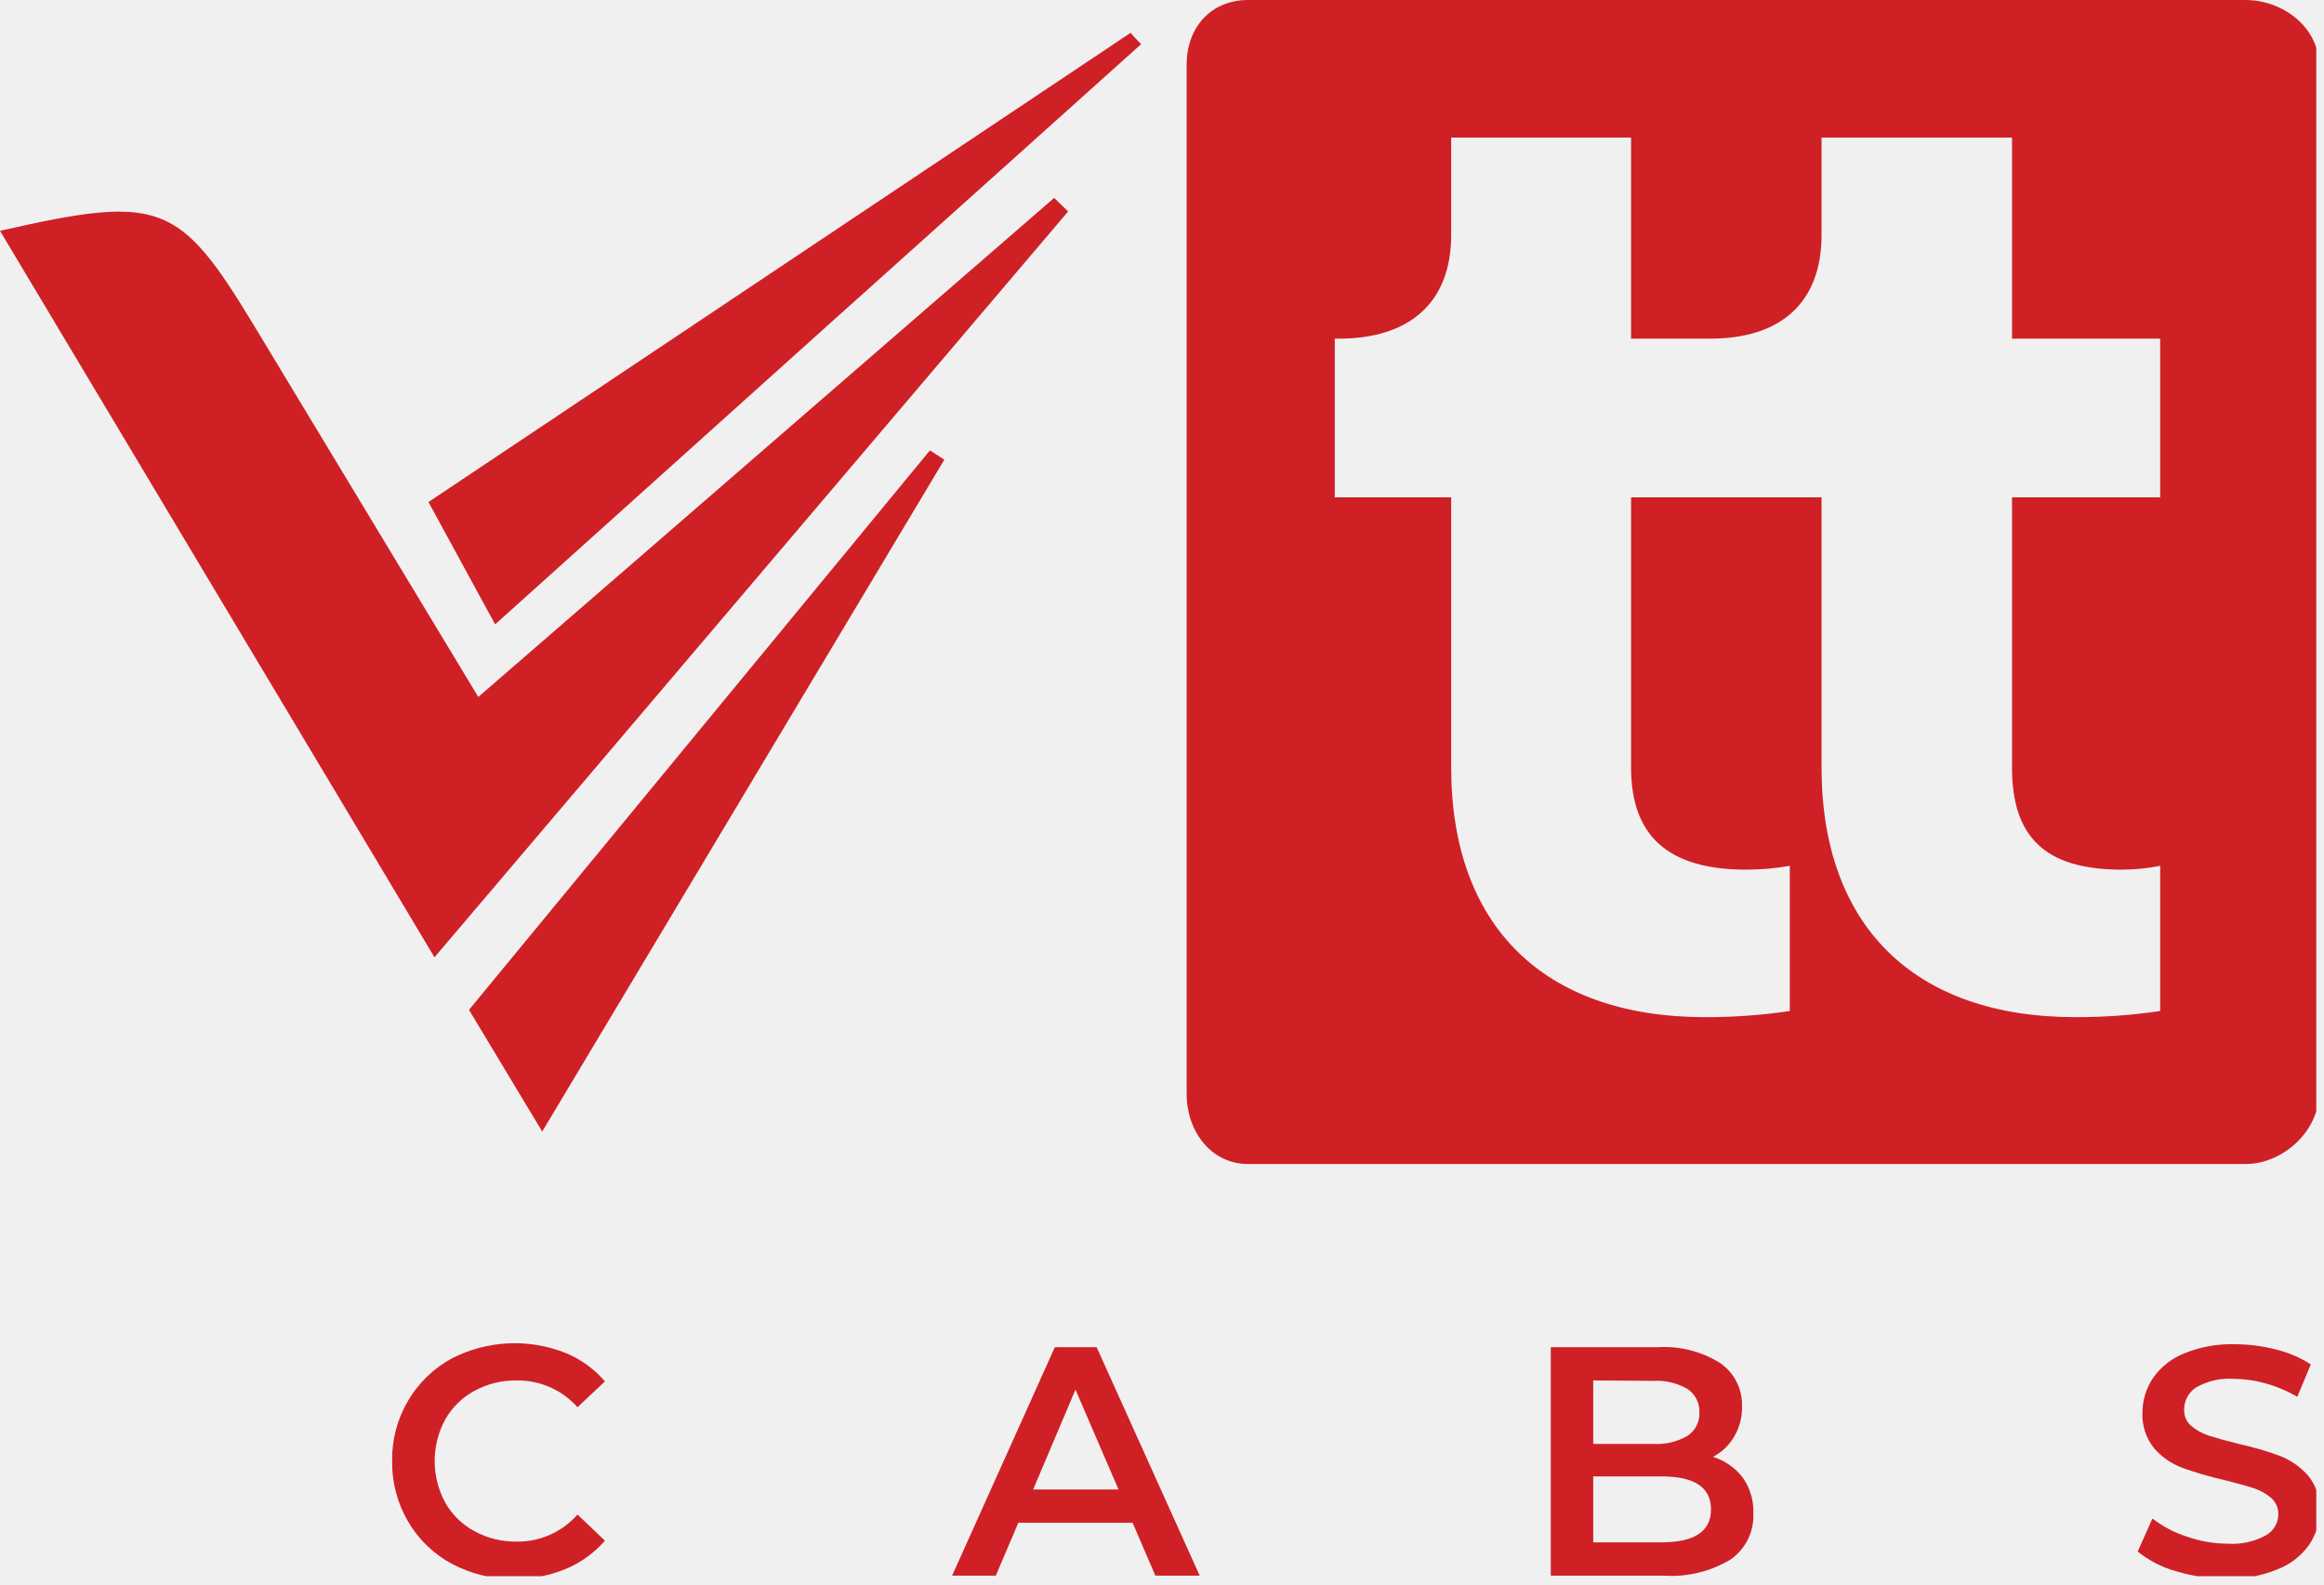
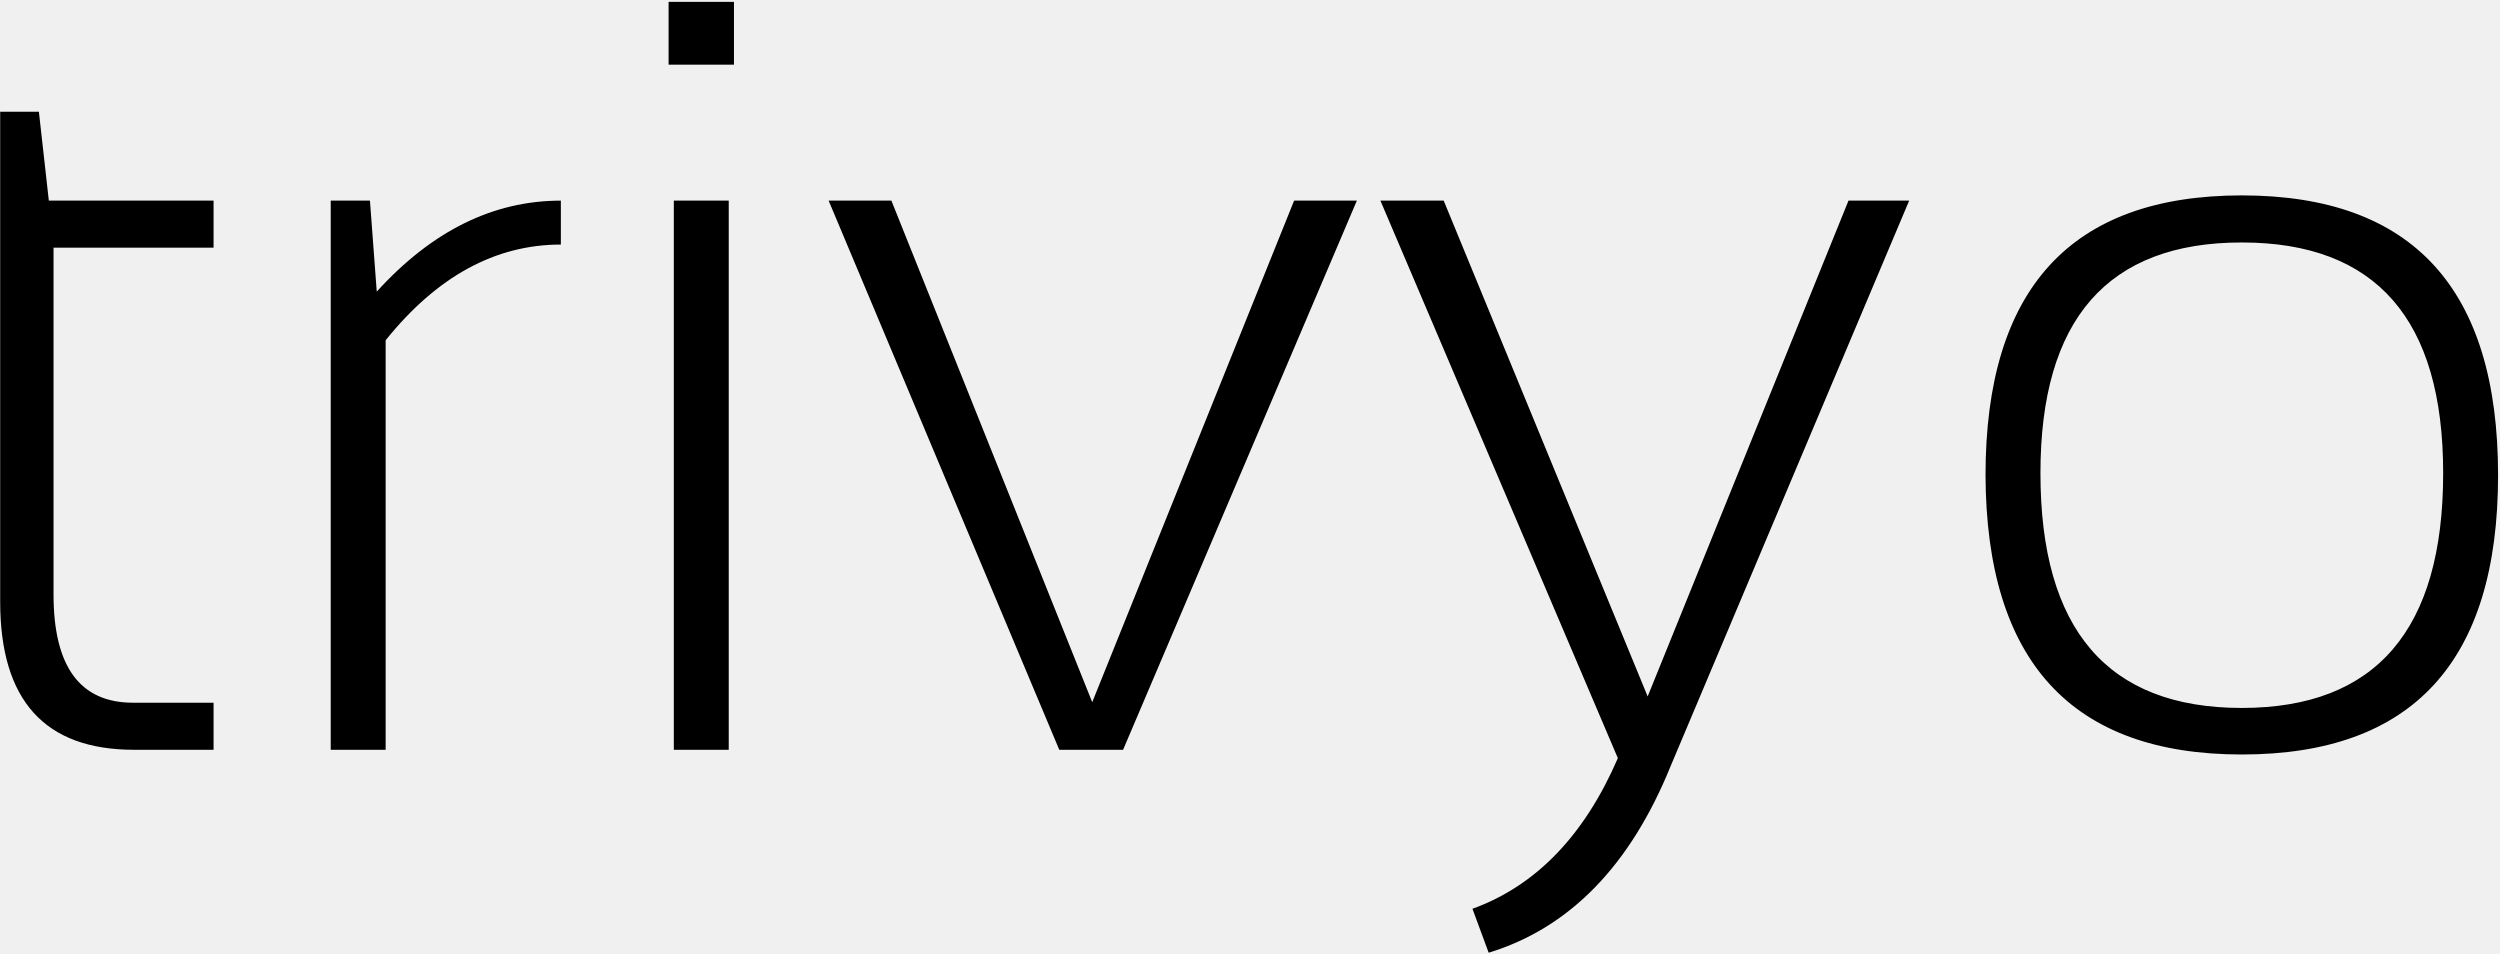
- <svg xmlns="http://www.w3.org/2000/svg" width="220" height="150" viewBox="0 0 220 150" fill="none">
-   <g clip-path="url(#clip0_176_6469)">
-     <path d="M212.575 0H118.152C114.626 0 112.332 2.594 112.332 6.131V103.548C112.332 107.074 114.626 110.189 118.152 110.189H212.575C216.101 110.189 219.517 107.074 219.517 103.548V6.131C219.517 2.594 216.101 0 212.575 0ZM204.491 47.081H190.467V72.655C190.467 79.176 193.522 82.322 200.854 82.322C202.076 82.323 203.294 82.202 204.491 81.961V95.705C201.838 96.099 199.159 96.293 196.477 96.286C181.11 96.286 172.436 87.551 172.436 72.655V47.081H154.404V72.655C154.404 79.176 157.961 82.322 165.293 82.322C166.68 82.323 168.065 82.202 169.43 81.961V95.705C166.777 96.099 164.099 96.293 161.417 96.286C146.04 96.286 137.375 87.551 137.375 72.655V47.081H126.356V32.055H126.777C133.298 32.055 137.375 28.759 137.375 22.248V13.022H154.404V32.055H161.927C168.449 32.055 172.436 28.759 172.436 22.248V13.022H190.467V32.055H204.491V47.081Z" fill="#CF2026" />
-     <path fill-rule="evenodd" clip-rule="evenodd" d="M41.131 90.619C27.047 67.099 13.583 44.55 0 21.851C15.186 18.395 16.949 19.096 24.041 30.806C30.923 42.216 37.815 53.615 45.278 65.977L99.792 18.735L101.114 20.018L41.131 90.619Z" fill="#CF2026" />
-     <path fill-rule="evenodd" clip-rule="evenodd" d="M40.56 47.524L107.025 3.107C107.346 3.468 107.656 3.829 108.027 4.179C87.852 22.27 67.717 40.342 46.871 59.104C44.587 54.907 42.624 51.3 40.56 47.524Z" fill="#CF2026" />
-     <path fill-rule="evenodd" clip-rule="evenodd" d="M44.397 95.595L88.032 42.634L89.394 43.515L51.328 107.115L44.397 95.595Z" fill="#CF2026" />
-     <path d="M42.76 148.026C41.037 147.099 39.605 145.712 38.623 144.019C37.61 142.285 37.091 140.307 37.12 138.299C37.089 136.293 37.612 134.317 38.633 132.589C39.627 130.899 41.064 129.513 42.79 128.582C44.445 127.735 46.263 127.252 48.12 127.165C49.978 127.079 51.832 127.391 53.559 128.082C54.988 128.673 56.258 129.593 57.265 130.766L54.671 133.21C53.947 132.397 53.055 131.749 52.058 131.312C51.06 130.874 49.98 130.657 48.891 130.676C47.491 130.658 46.111 131.003 44.884 131.678C43.734 132.305 42.783 133.242 42.139 134.382C41.489 135.587 41.148 136.935 41.148 138.304C41.148 139.673 41.489 141.021 42.139 142.226C42.783 143.366 43.734 144.303 44.884 144.931C46.111 145.605 47.491 145.95 48.891 145.932C49.983 145.95 51.065 145.73 52.063 145.287C53.061 144.844 53.951 144.189 54.671 143.368L57.265 145.842C56.249 147.015 54.973 147.935 53.539 148.527C51.998 149.161 50.346 149.478 48.68 149.458C46.617 149.491 44.58 148.998 42.76 148.026Z" fill="#CF2026" />
-     <path d="M107.218 144.147H96.4L94.266 149.156H90.129L99.856 127.528H103.812L113.569 149.156H109.372L107.218 144.147ZM105.886 141.001L101.809 131.545L97.802 141.001H105.886Z" fill="#CF2026" />
-     <path d="M164.976 139.871C165.679 140.867 166.032 142.069 165.978 143.287C166.015 144.133 165.837 144.975 165.46 145.733C165.083 146.492 164.52 147.143 163.824 147.625C161.929 148.765 159.731 149.3 157.523 149.157H146.805V127.53H156.942C159.018 127.401 161.082 127.926 162.842 129.033C163.505 129.49 164.041 130.107 164.402 130.827C164.762 131.546 164.936 132.345 164.906 133.15C164.929 134.149 164.672 135.134 164.165 135.995C163.69 136.808 162.996 137.471 162.161 137.908C163.279 138.258 164.262 138.943 164.976 139.871ZM150.822 130.675V136.686H156.511C157.638 136.755 158.76 136.49 159.737 135.924C160.102 135.688 160.399 135.36 160.597 134.974C160.796 134.587 160.89 134.155 160.869 133.721C160.892 133.281 160.799 132.842 160.601 132.449C160.402 132.055 160.104 131.72 159.737 131.477C158.758 130.915 157.638 130.651 156.511 130.716L150.822 130.675ZM161.971 142.886C161.971 140.803 160.418 139.761 157.313 139.761H150.822V146.002H157.273C160.405 146.002 161.971 144.963 161.971 142.886Z" fill="#CF2026" />
-     <path d="M206.05 148.755C204.705 148.387 203.45 147.746 202.363 146.872L203.756 143.746C204.734 144.5 205.836 145.08 207.011 145.459C208.257 145.897 209.567 146.124 210.888 146.13C212.136 146.214 213.383 145.944 214.484 145.349C214.842 145.151 215.141 144.86 215.351 144.508C215.56 144.156 215.673 143.755 215.676 143.346C215.683 143.058 215.627 142.772 215.513 142.507C215.399 142.243 215.229 142.006 215.015 141.813C214.522 141.39 213.95 141.07 213.332 140.871C212.651 140.651 211.719 140.391 210.547 140.1C209.187 139.798 207.849 139.406 206.54 138.928C205.527 138.545 204.624 137.915 203.916 137.095C203.146 136.139 202.754 134.935 202.814 133.709C202.816 132.545 203.165 131.408 203.816 130.443C204.547 129.4 205.567 128.592 206.751 128.119C208.276 127.498 209.913 127.201 211.559 127.248C212.874 127.25 214.183 127.418 215.456 127.749C216.626 128.03 217.741 128.507 218.752 129.161L217.469 132.226C216.528 131.672 215.517 131.245 214.464 130.954C213.486 130.678 212.475 130.533 211.459 130.524C210.224 130.439 208.991 130.717 207.913 131.325C207.555 131.553 207.261 131.868 207.059 132.242C206.857 132.615 206.755 133.034 206.761 133.459C206.752 133.744 206.807 134.028 206.921 134.289C207.035 134.551 207.206 134.784 207.422 134.971C207.916 135.389 208.488 135.706 209.105 135.903C209.786 136.123 210.718 136.384 211.89 136.674C213.234 136.966 214.556 137.351 215.847 137.826C216.857 138.226 217.759 138.857 218.481 139.669C219.252 140.605 219.645 141.795 219.583 143.005C219.588 144.164 219.238 145.296 218.581 146.251C217.83 147.301 216.784 148.106 215.576 148.565C214.048 149.186 212.407 149.483 210.758 149.436C209.164 149.436 207.578 149.206 206.05 148.755Z" fill="#CF2026" />
-   </g>
-   <defs>
-     <clipPath id="clip0_176_6469">
-       <rect width="219.27" height="149.21" fill="white" />
-     </clipPath>
-   </defs>
+ <svg xmlns="http://www.w3.org/2000/svg" width="1167" height="445" viewBox="0 0 1167 445" fill="none">
+   <path d="M0.086 52.148H18.152L22.791 93.652H99.695V115.625H24.988V277.49C24.988 311.182 37.358 328.027 62.098 328.027H99.695V350H62.586C20.919 350 0.086 326.969 0.086 280.908V52.148ZM154.383 350V93.652H172.693L175.867 136.133C201.583 107.812 230.229 93.652 261.805 93.652V114.16C231.206 114.16 203.943 129.053 180.018 158.838V350H154.383ZM342.615 0.879V30.176H312.098V0.879H342.615ZM340.174 93.652V350H314.539V93.652H340.174ZM386.805 93.652H416.102L509.852 327.783L604.09 93.652H633.387L524.256 350H494.471L386.805 93.652ZM644.373 93.652H673.914L769.129 325.098L862.879 93.652H891.199L779.871 357.568C760.991 404.118 732.671 433.171 694.91 444.727L687.342 424.219C716.964 413.477 739.588 390.039 755.213 353.906L644.373 93.652ZM952.479 220.85C952.479 293.929 983.81 330.469 1046.47 330.469C1109.14 330.469 1140.47 293.929 1140.47 220.85C1140.47 149.072 1109.14 113.184 1046.47 113.184C983.81 113.184 952.479 149.072 952.479 220.85ZM926.844 221.826C926.844 134.749 966.72 91.211 1046.47 91.211C1126.23 91.211 1166.1 134.749 1166.1 221.826C1166.1 308.74 1126.23 352.197 1046.47 352.197C967.046 352.197 927.169 308.74 926.844 221.826Z" fill="black" />
</svg>
